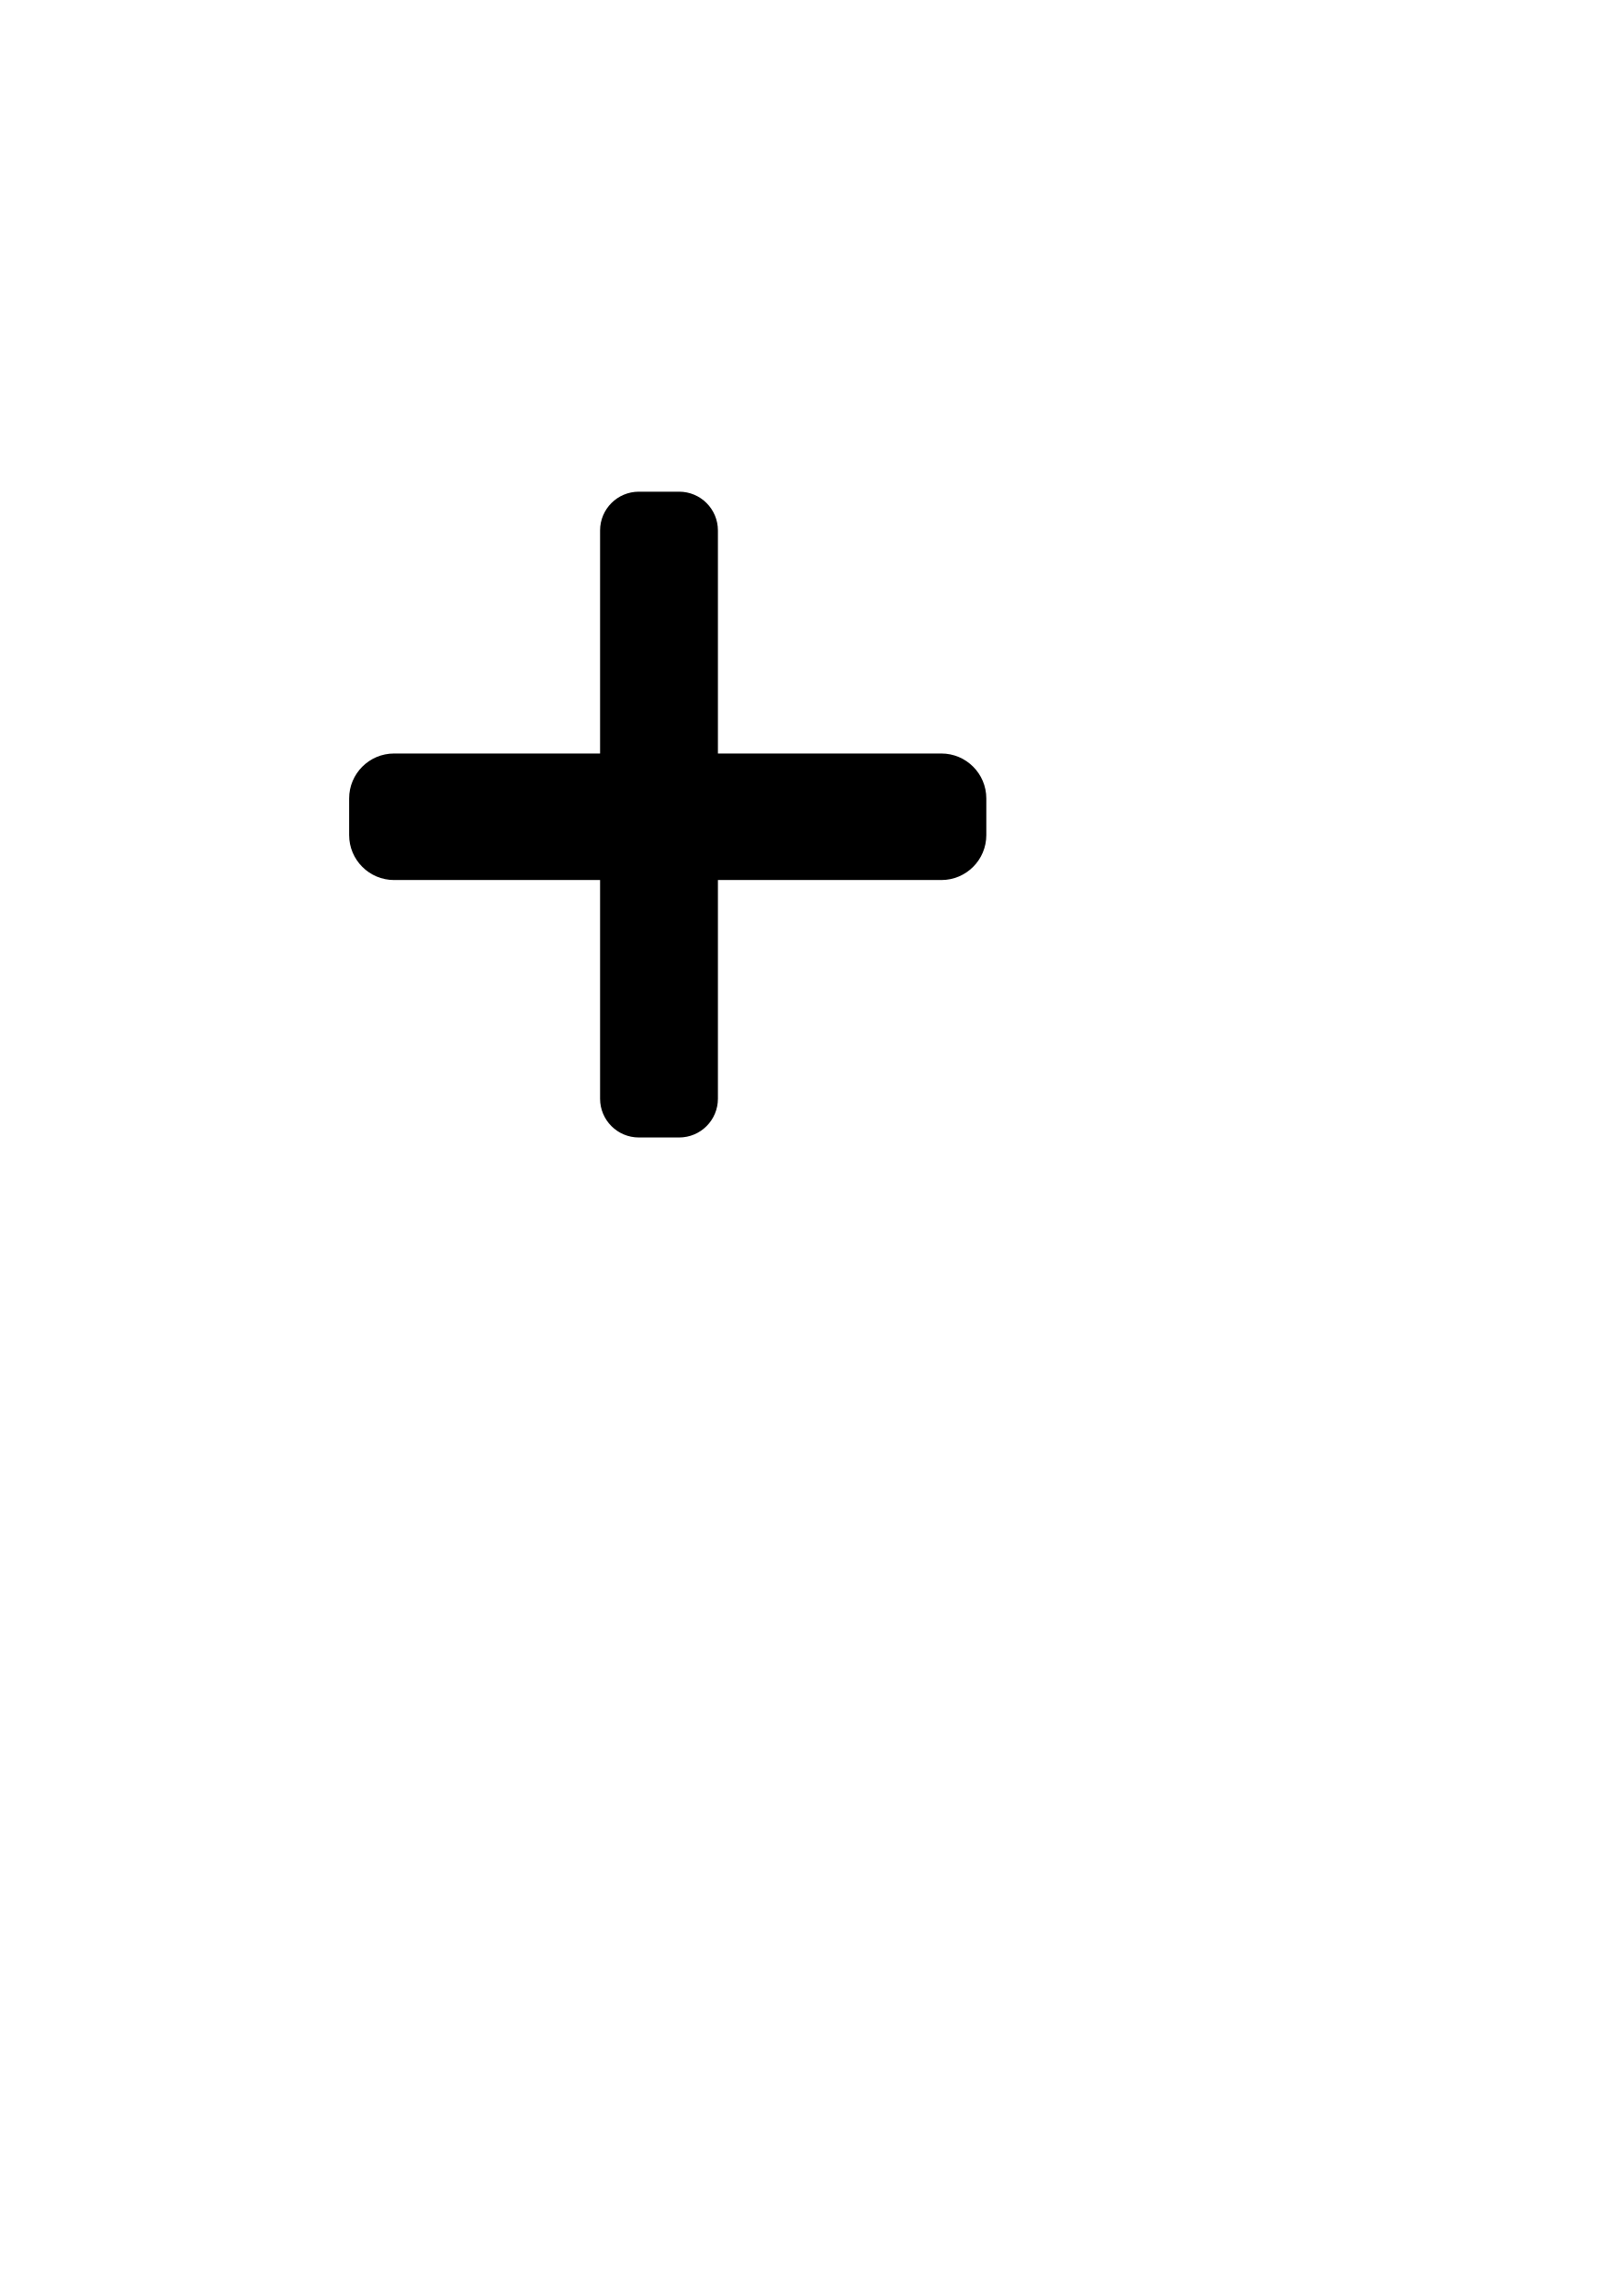
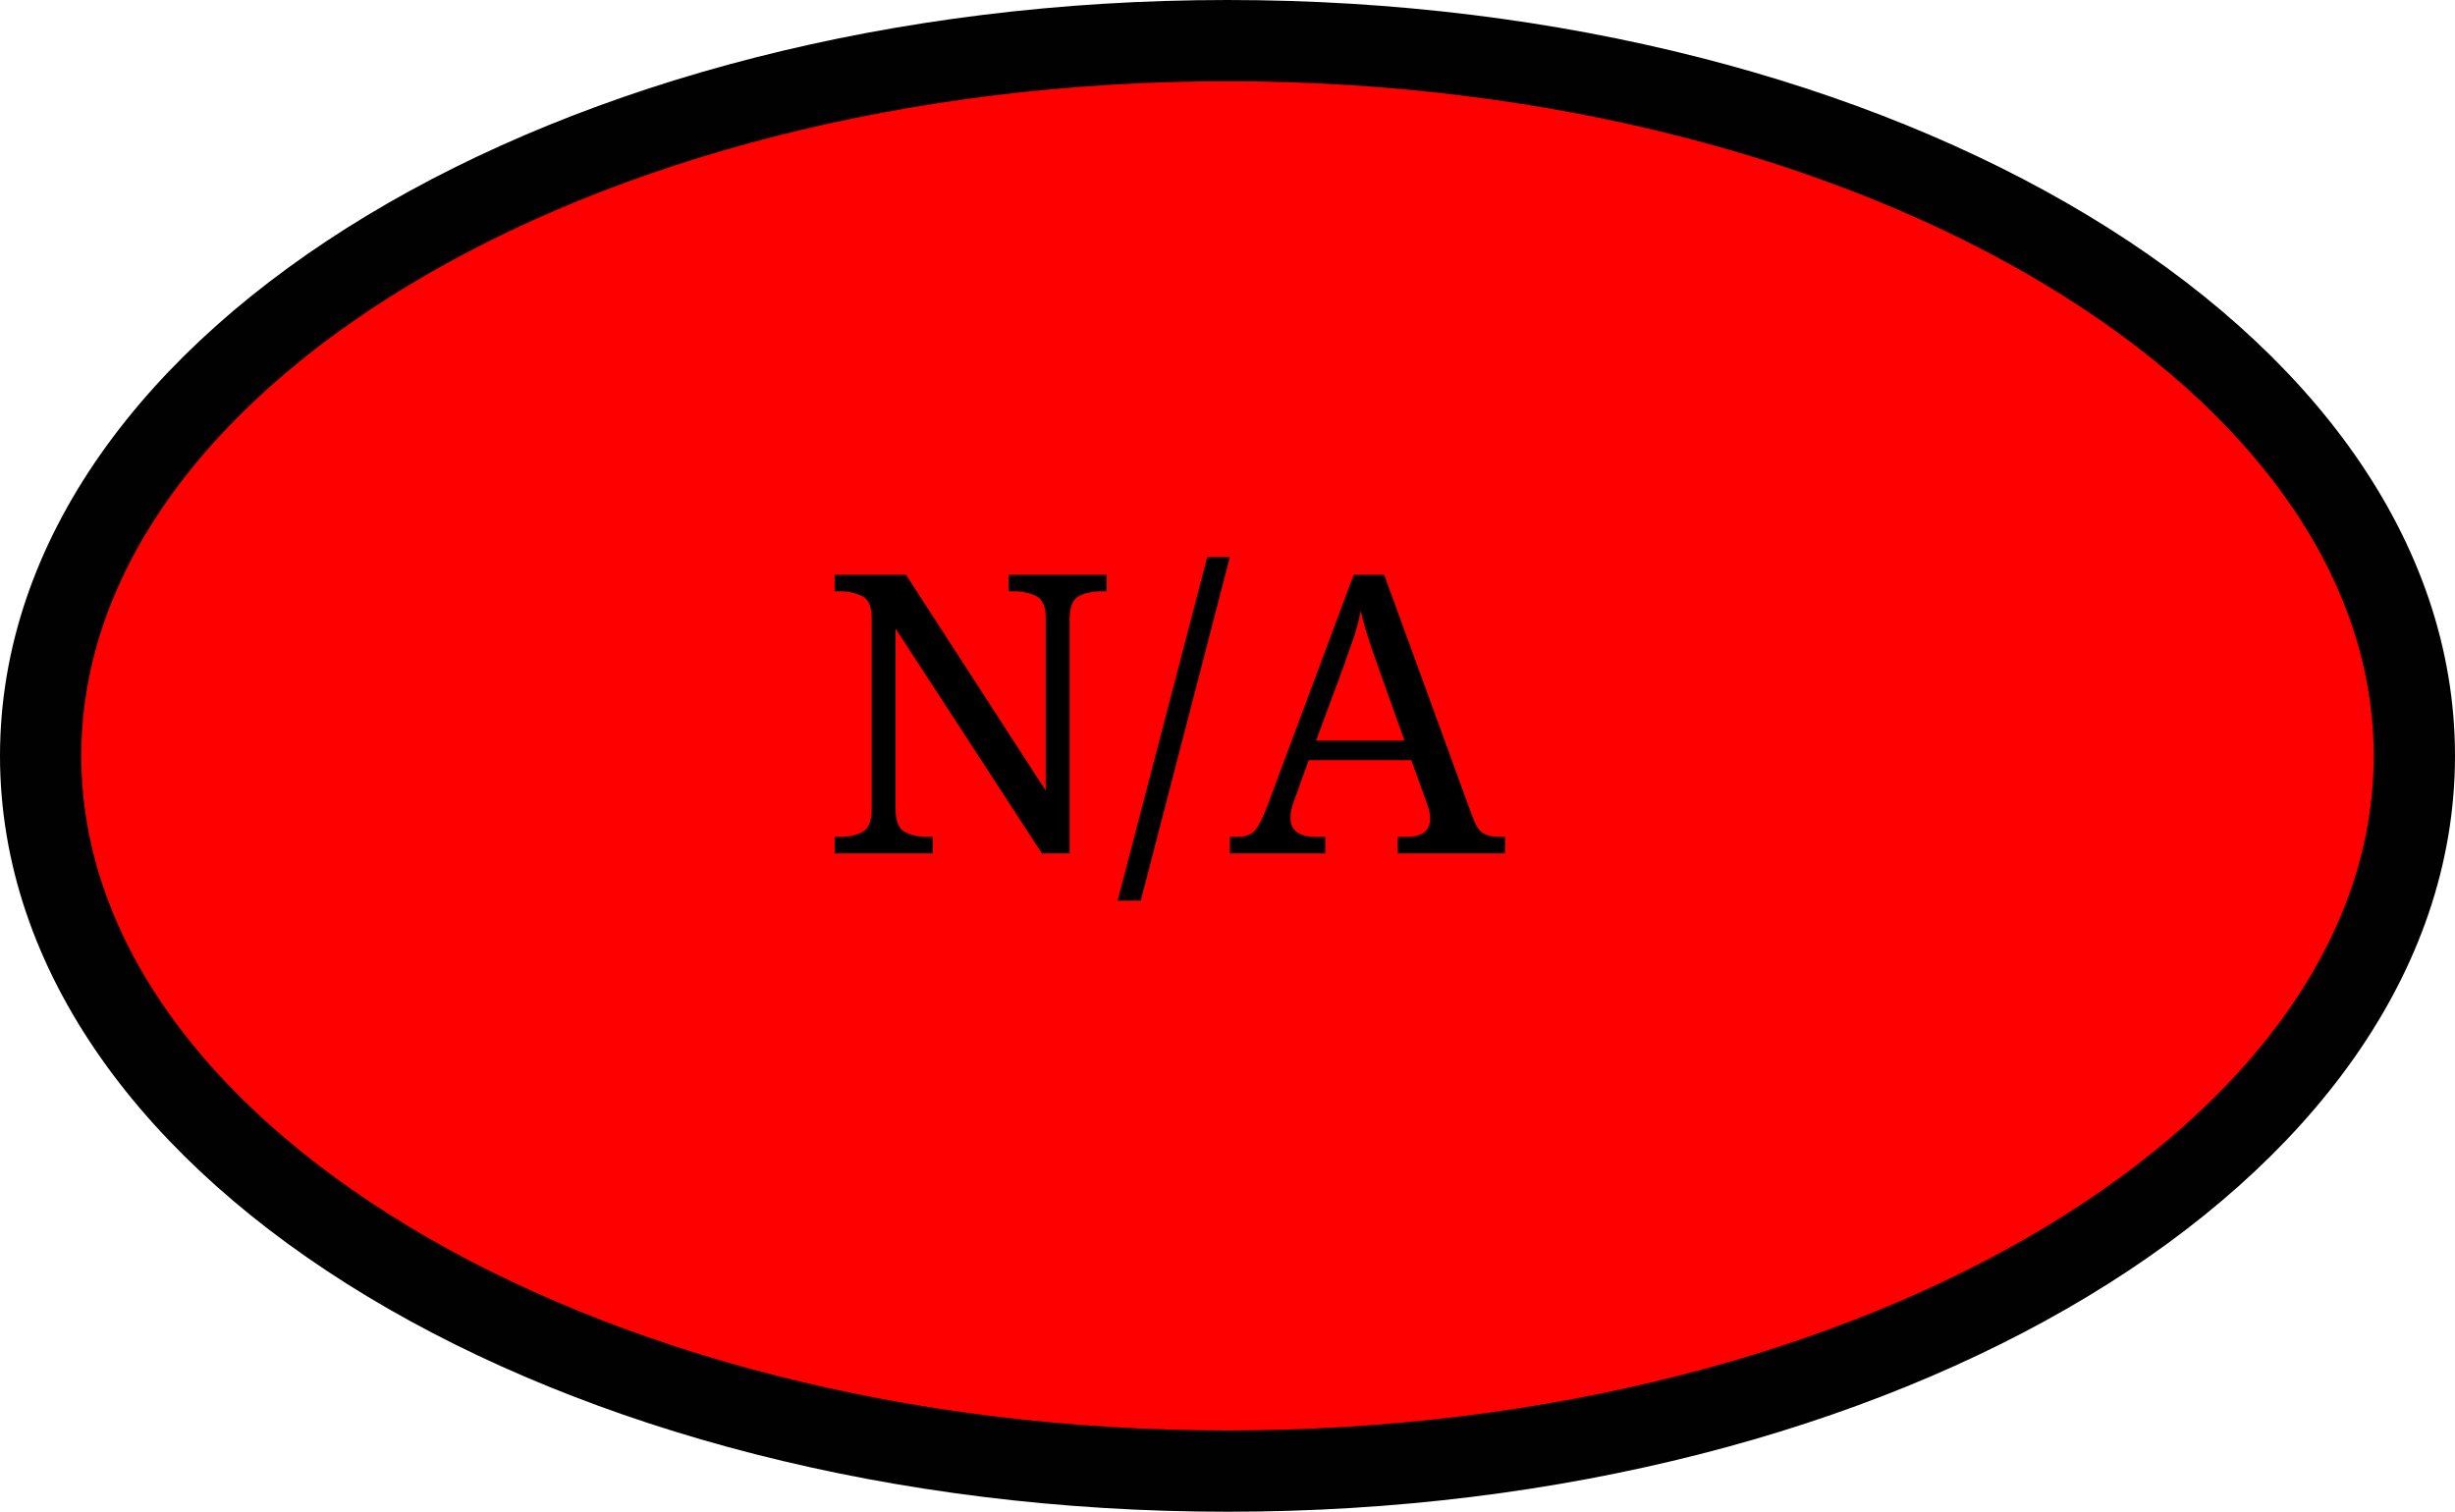
- <svg xmlns="http://www.w3.org/2000/svg" width="744.094" height="1052.362" id="svg2" version="1.1">
-   <defs id="defs4" />
-   <g id="layer1">
-     <rect style="fill:#000000;fill-opacity:1;stroke:#000100;stroke-width:0;stroke-miterlimit:4;stroke-opacity:1;stroke-dasharray:none" id="rect5224" width="54" height="296" x="275" y="225.362" ry="17.772" />
-     <rect style="fill:#000000;fill-opacity:1;stroke:#000100;stroke-width:0;stroke-miterlimit:4;stroke-opacity:1;stroke-dasharray:none" id="rect5226" width="292" height="58" x="160" y="345.362" ry="20.615" />
+ <svg xmlns="http://www.w3.org/2000/svg" width="151" height="93">
+   <g>
+     <ellipse ry="44" rx="73" id="svg_2" cy="46.5" cx="75.5" stroke-width="5" stroke="#000100" fill="#ff0000" />
+     <text xml:space="preserve" text-anchor="middle" font-family="serif" font-size="24" id="svg_3" y="52.5" x="71.5" stroke-width="0" stroke="#000100" fill="#000000">N/A</text>
  </g>
</svg>
